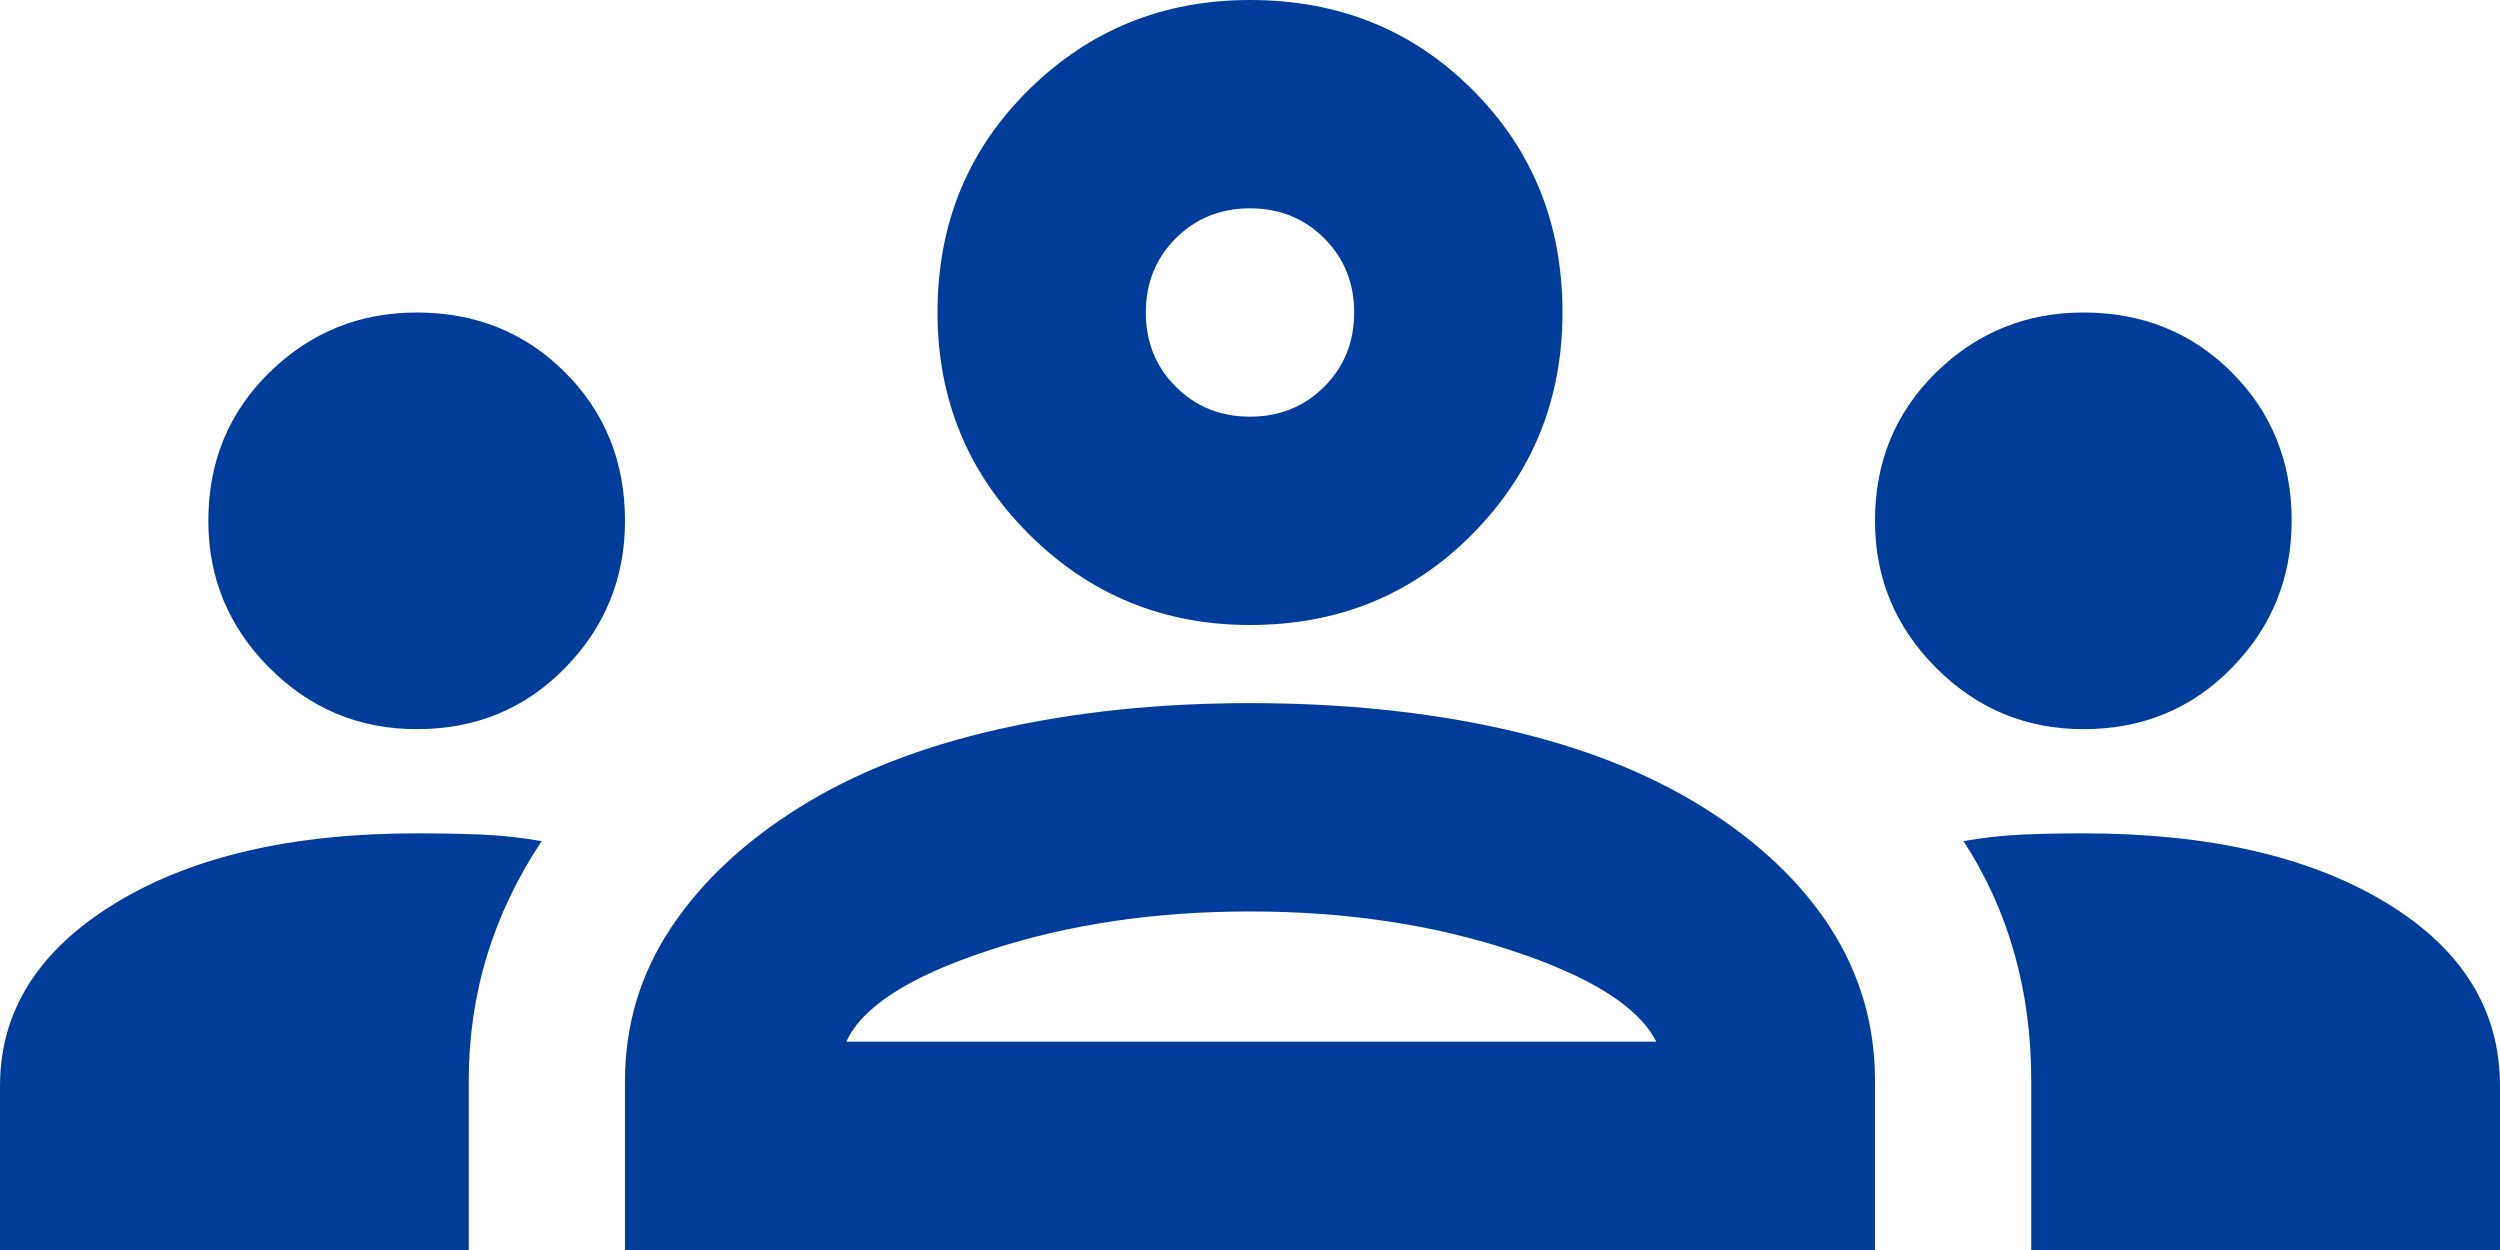
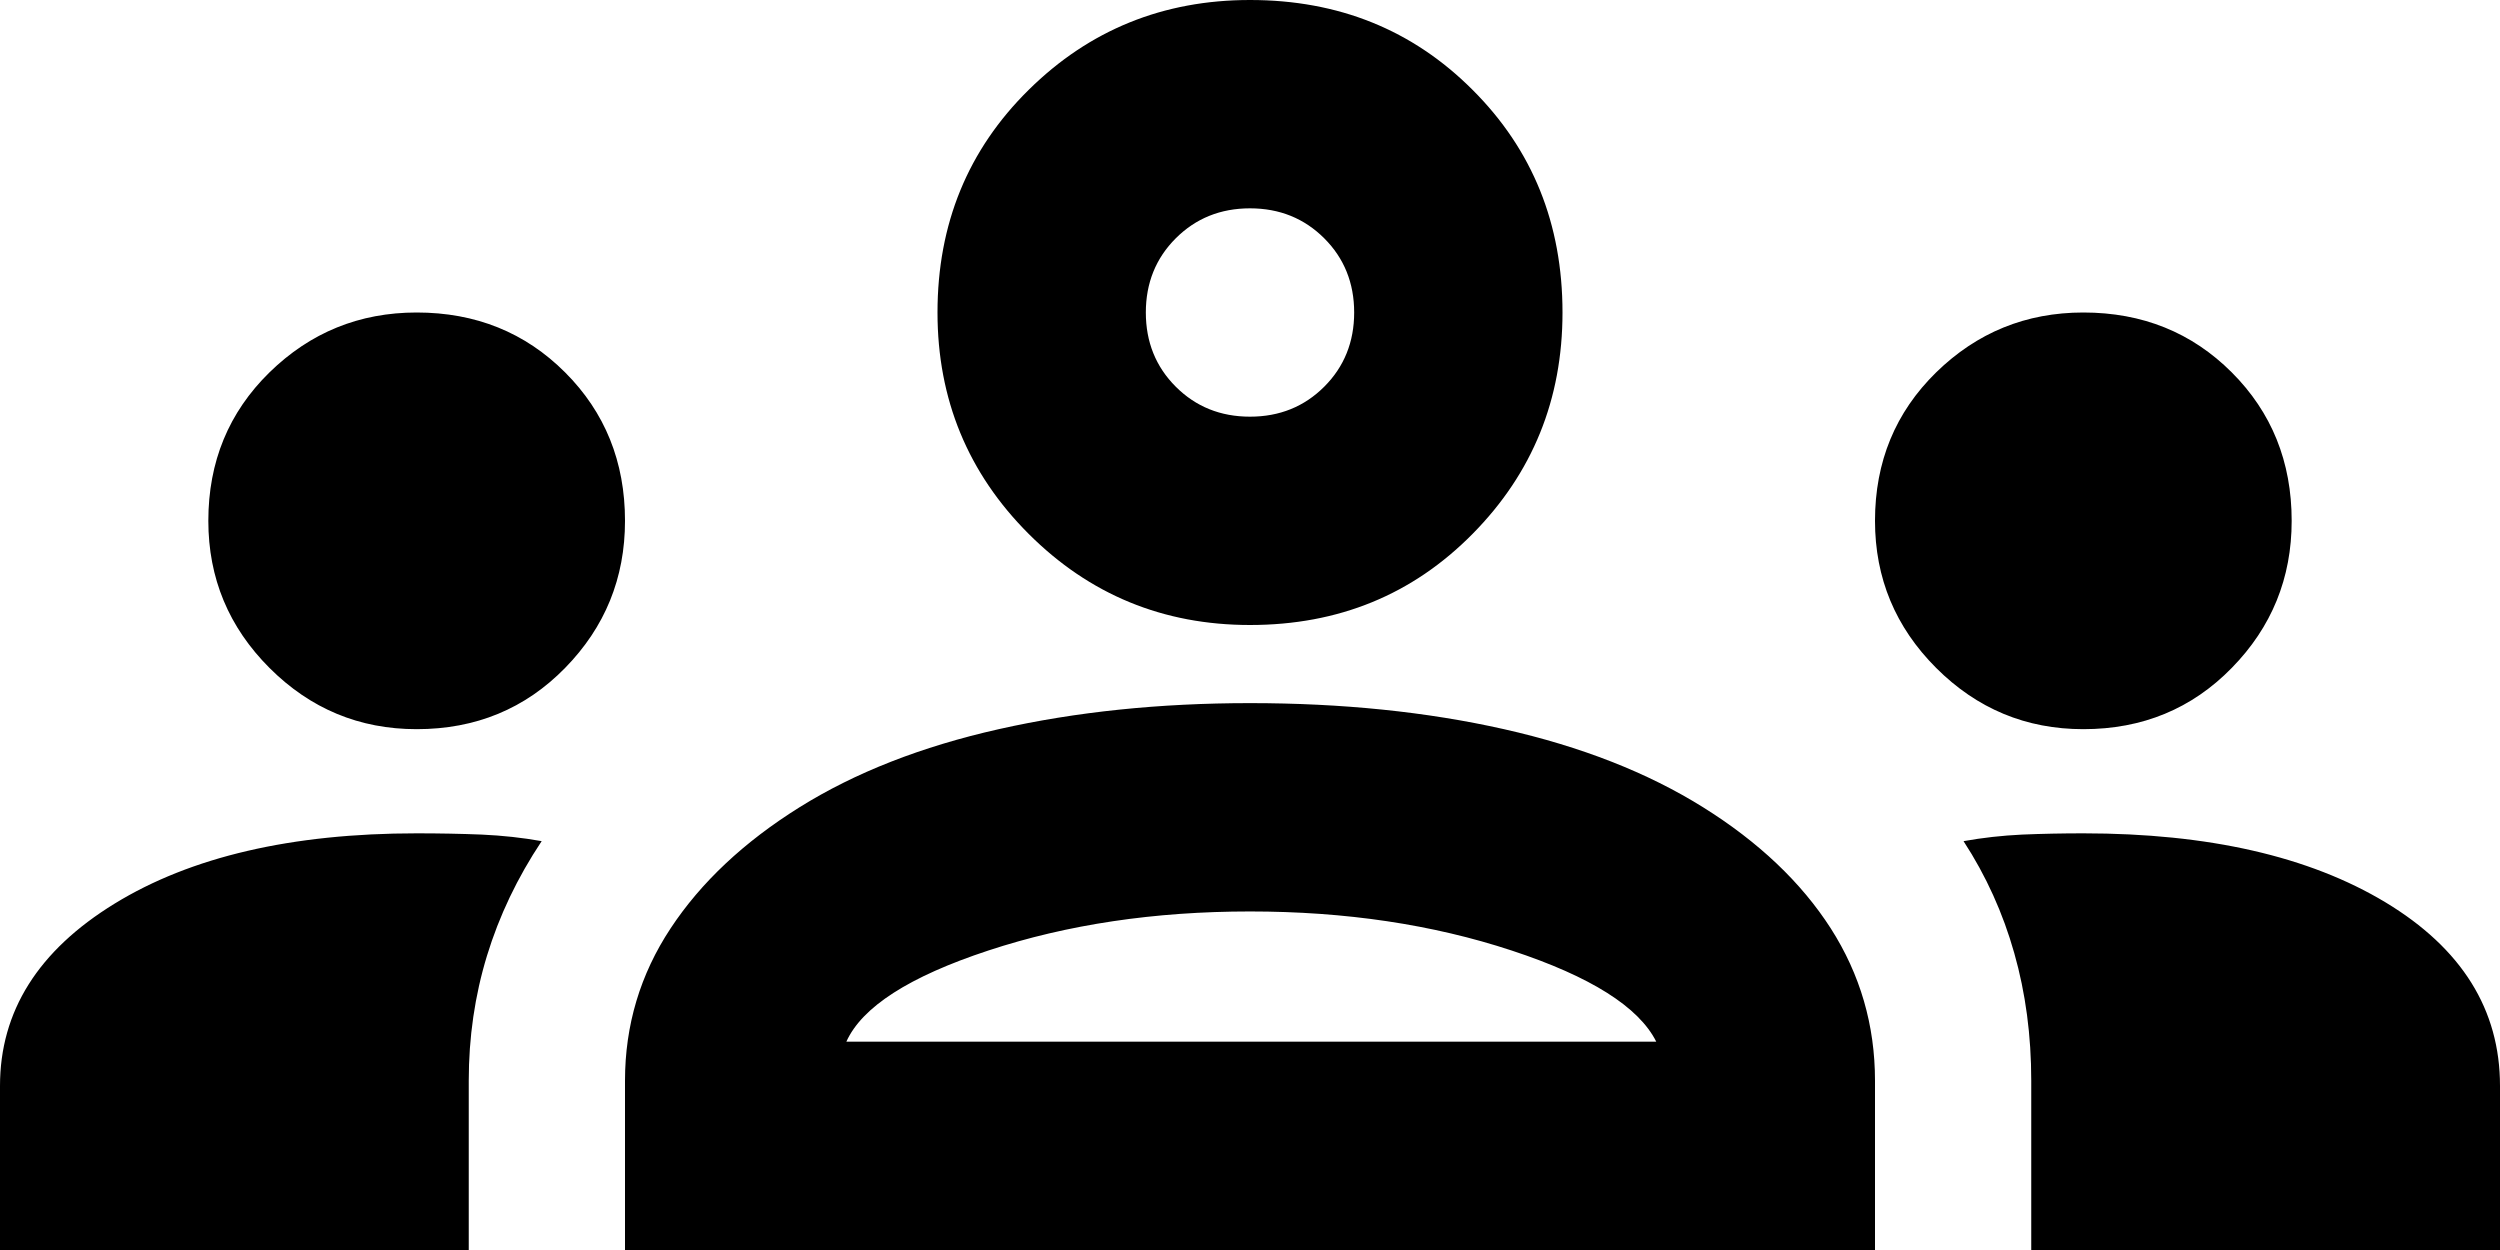
<svg xmlns="http://www.w3.org/2000/svg" width="24" height="12" viewBox="0 0 24 12" fill="none">
-   <path d="M0 12V10.425C0 9.708 0.367 9.125 1.1 8.675C1.833 8.225 2.8 8 4 8C4.217 8 4.425 8.004 4.625 8.012C4.825 8.021 5.017 8.042 5.2 8.075C4.967 8.425 4.792 8.792 4.675 9.175C4.558 9.558 4.5 9.958 4.5 10.375V12H0ZM6 12V10.375C6 9.842 6.146 9.354 6.438 8.912C6.729 8.471 7.142 8.083 7.675 7.75C8.208 7.417 8.846 7.167 9.588 7C10.329 6.833 11.133 6.75 12 6.75C12.883 6.75 13.696 6.833 14.438 7C15.179 7.167 15.817 7.417 16.35 7.75C16.883 8.083 17.292 8.471 17.575 8.912C17.858 9.354 18 9.842 18 10.375V12H6ZM19.5 12V10.375C19.5 9.942 19.446 9.533 19.337 9.15C19.229 8.767 19.067 8.408 18.85 8.075C19.033 8.042 19.221 8.021 19.413 8.012C19.604 8.004 19.8 8 20 8C21.2 8 22.167 8.221 22.9 8.662C23.633 9.104 24 9.692 24 10.425V12H19.5ZM8.125 10H15.9C15.733 9.667 15.271 9.375 14.512 9.125C13.754 8.875 12.917 8.75 12 8.75C11.083 8.75 10.246 8.875 9.488 9.125C8.729 9.375 8.275 9.667 8.125 10ZM4 7C3.45 7 2.979 6.804 2.587 6.412C2.196 6.021 2 5.55 2 5C2 4.433 2.196 3.958 2.587 3.575C2.979 3.192 3.45 3 4 3C4.567 3 5.042 3.192 5.425 3.575C5.808 3.958 6 4.433 6 5C6 5.55 5.808 6.021 5.425 6.412C5.042 6.804 4.567 7 4 7ZM20 7C19.45 7 18.979 6.804 18.587 6.412C18.196 6.021 18 5.55 18 5C18 4.433 18.196 3.958 18.587 3.575C18.979 3.192 19.45 3 20 3C20.567 3 21.042 3.192 21.425 3.575C21.808 3.958 22 4.433 22 5C22 5.55 21.808 6.021 21.425 6.412C21.042 6.804 20.567 7 20 7ZM12 6C11.167 6 10.458 5.708 9.875 5.125C9.292 4.542 9 3.833 9 3C9 2.15 9.292 1.438 9.875 0.863C10.458 0.287 11.167 0 12 0C12.85 0 13.562 0.287 14.137 0.863C14.713 1.438 15 2.15 15 3C15 3.833 14.713 4.542 14.137 5.125C13.562 5.708 12.85 6 12 6ZM12 4C12.283 4 12.521 3.904 12.713 3.712C12.904 3.521 13 3.283 13 3C13 2.717 12.904 2.479 12.713 2.288C12.521 2.096 12.283 2 12 2C11.717 2 11.479 2.096 11.287 2.288C11.096 2.479 11 2.717 11 3C11 3.283 11.096 3.521 11.287 3.712C11.479 3.904 11.717 4 12 4Z" fill="#003D9B" />
+   <path d="M0 12V10.425C0 9.708 0.367 9.125 1.1 8.675C1.833 8.225 2.8 8 4 8C4.217 8 4.425 8.004 4.625 8.012C4.825 8.021 5.017 8.042 5.2 8.075C4.967 8.425 4.792 8.792 4.675 9.175C4.558 9.558 4.5 9.958 4.5 10.375V12H0ZM6 12V10.375C6 9.842 6.146 9.354 6.438 8.912C6.729 8.471 7.142 8.083 7.675 7.75C8.208 7.417 8.846 7.167 9.588 7C10.329 6.833 11.133 6.75 12 6.75C12.883 6.75 13.696 6.833 14.438 7C15.179 7.167 15.817 7.417 16.35 7.75C16.883 8.083 17.292 8.471 17.575 8.912C17.858 9.354 18 9.842 18 10.375V12H6ZM19.5 12V10.375C19.5 9.942 19.446 9.533 19.337 9.15C19.229 8.767 19.067 8.408 18.85 8.075C19.033 8.042 19.221 8.021 19.413 8.012C19.604 8.004 19.8 8 20 8C21.2 8 22.167 8.221 22.9 8.662C23.633 9.104 24 9.692 24 10.425V12H19.5ZM8.125 10H15.9C15.733 9.667 15.271 9.375 14.512 9.125C13.754 8.875 12.917 8.75 12 8.75C11.083 8.75 10.246 8.875 9.488 9.125C8.729 9.375 8.275 9.667 8.125 10ZM4 7C3.45 7 2.979 6.804 2.587 6.412C2.196 6.021 2 5.55 2 5C2 4.433 2.196 3.958 2.587 3.575C2.979 3.192 3.45 3 4 3C4.567 3 5.042 3.192 5.425 3.575C5.808 3.958 6 4.433 6 5C6 5.55 5.808 6.021 5.425 6.412C5.042 6.804 4.567 7 4 7ZM20 7C19.45 7 18.979 6.804 18.587 6.412C18.196 6.021 18 5.55 18 5C18 4.433 18.196 3.958 18.587 3.575C18.979 3.192 19.45 3 20 3C20.567 3 21.042 3.192 21.425 3.575C21.808 3.958 22 4.433 22 5C22 5.55 21.808 6.021 21.425 6.412C21.042 6.804 20.567 7 20 7ZM12 6C11.167 6 10.458 5.708 9.875 5.125C9.292 4.542 9 3.833 9 3C9 2.15 9.292 1.438 9.875 0.863C10.458 0.287 11.167 0 12 0C12.85 0 13.562 0.287 14.137 0.863C14.713 1.438 15 2.15 15 3C15 3.833 14.713 4.542 14.137 5.125C13.562 5.708 12.85 6 12 6ZM12 4C12.283 4 12.521 3.904 12.713 3.712C12.904 3.521 13 3.283 13 3C13 2.717 12.904 2.479 12.713 2.288C12.521 2.096 12.283 2 12 2C11.717 2 11.479 2.096 11.287 2.288C11.096 2.479 11 2.717 11 3C11 3.283 11.096 3.521 11.287 3.712C11.479 3.904 11.717 4 12 4Z" fill="currentColor" />
</svg>
